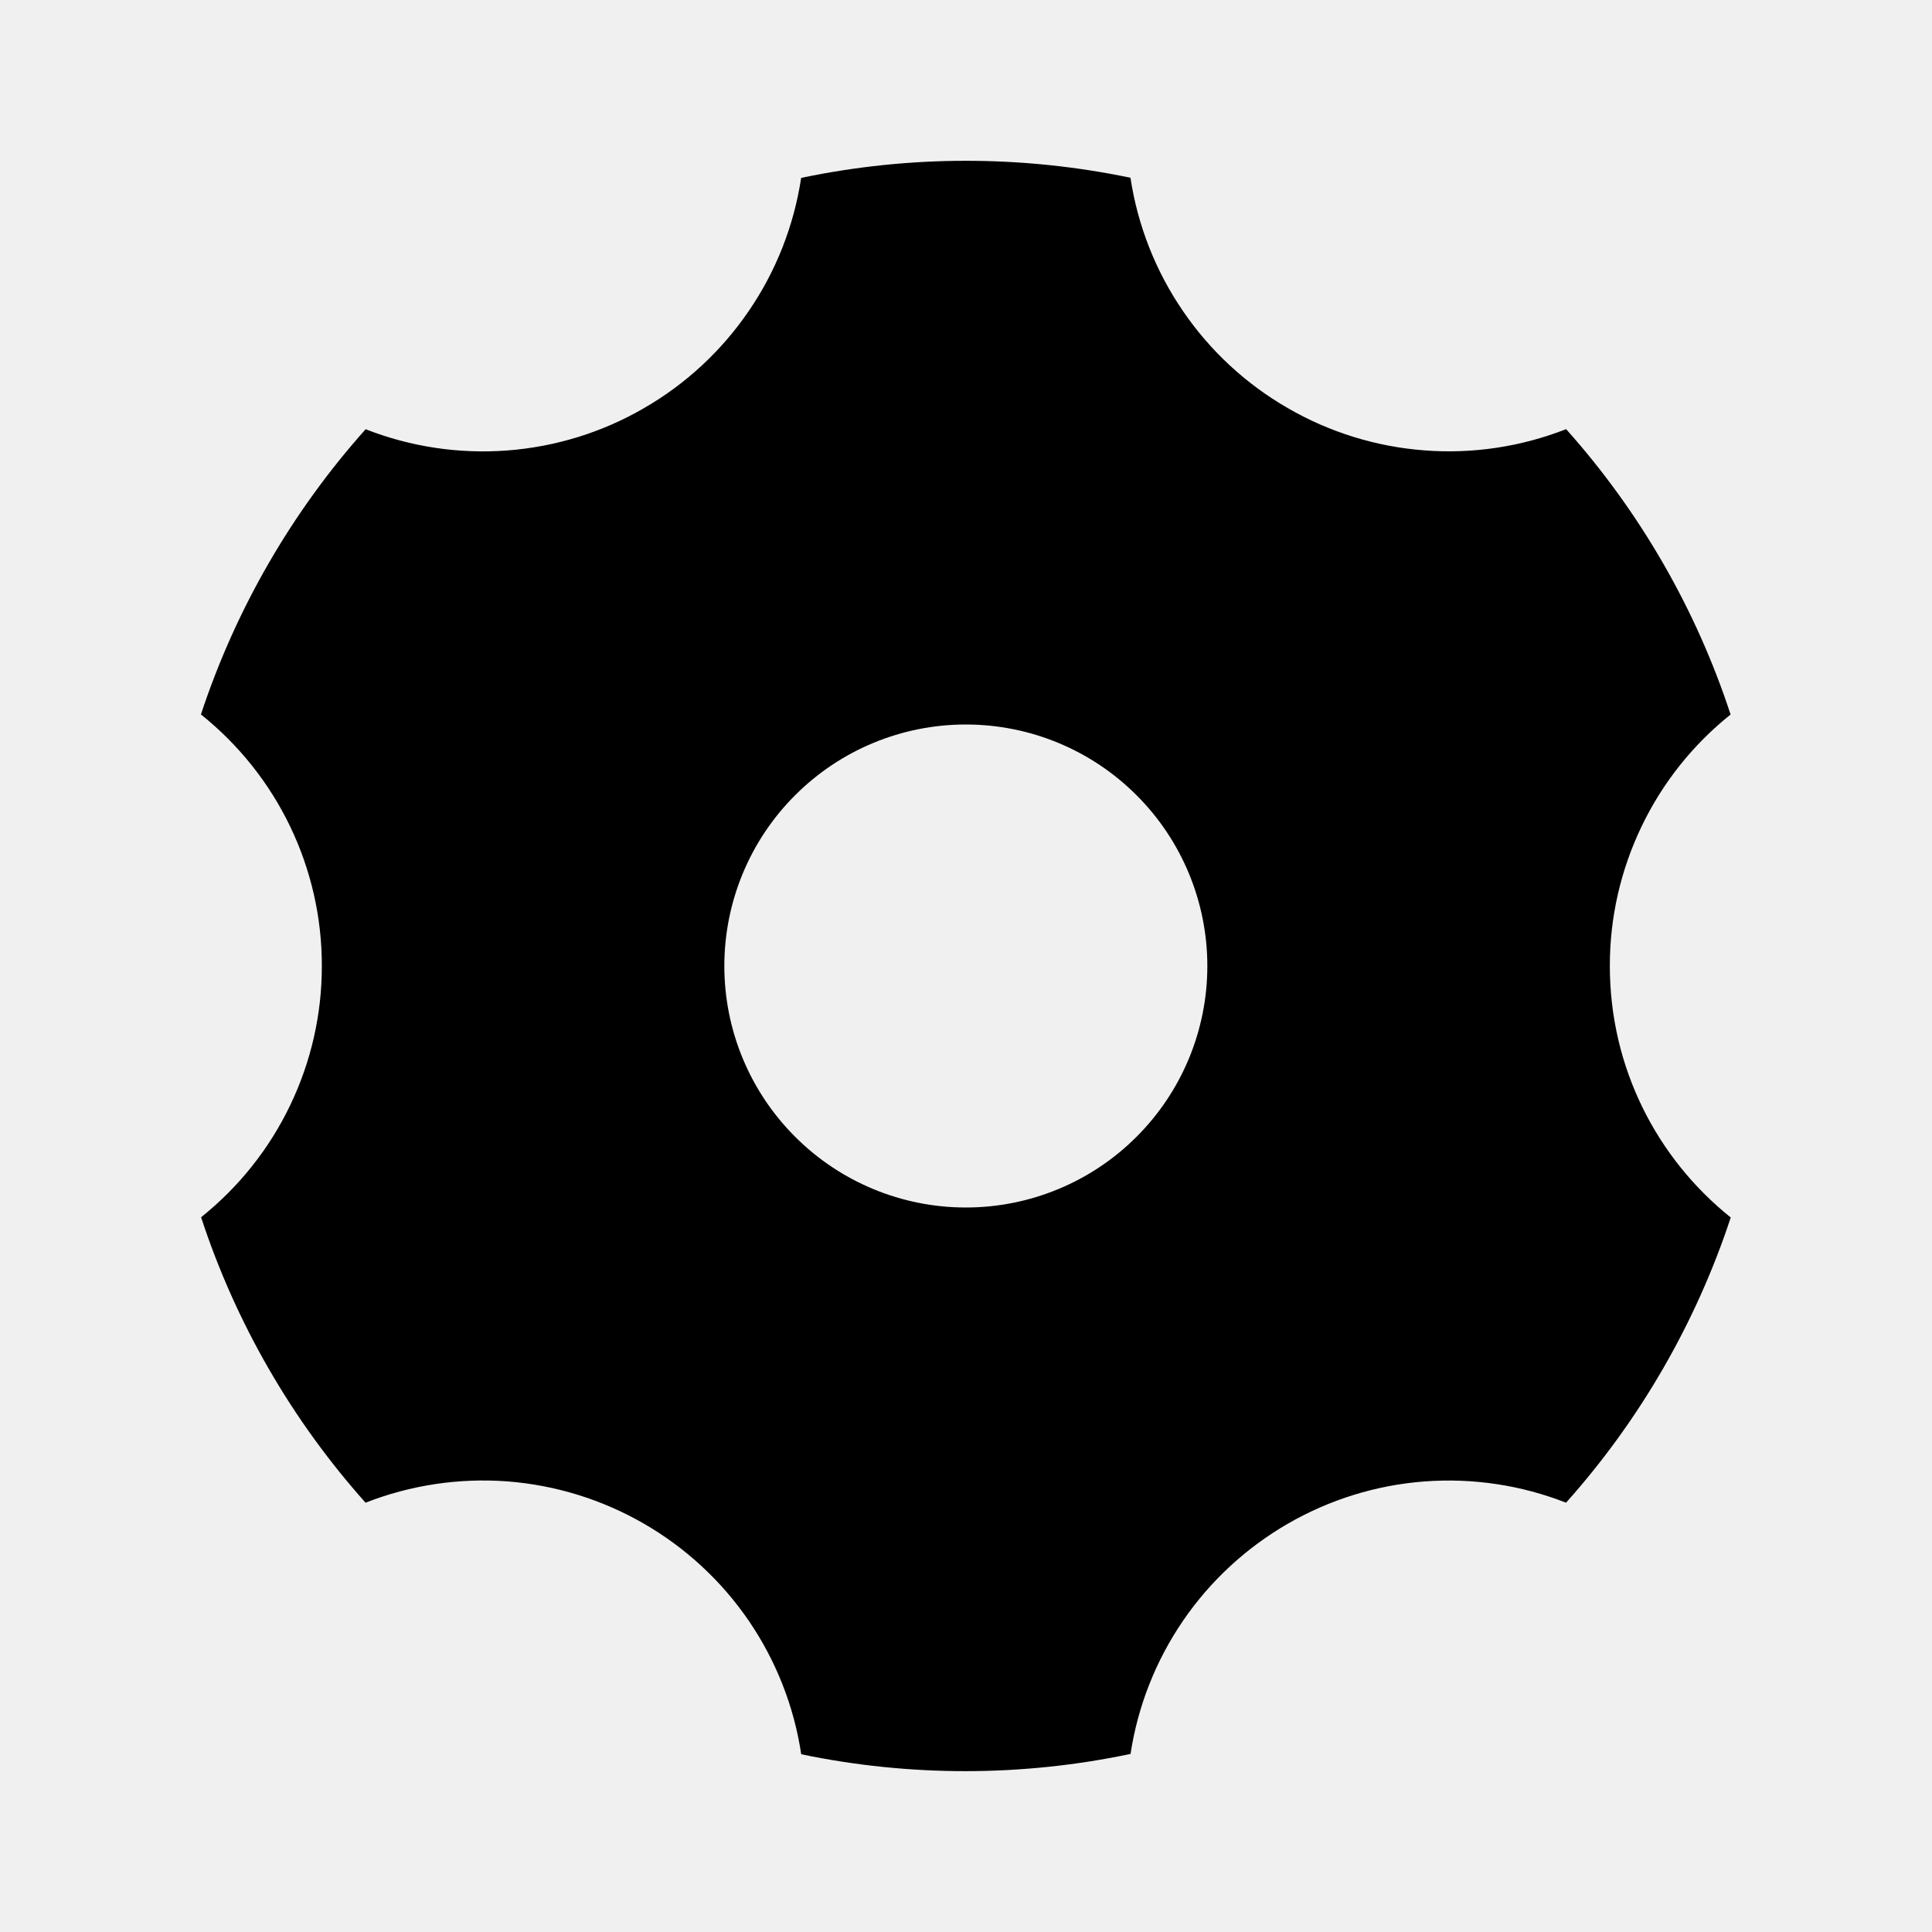
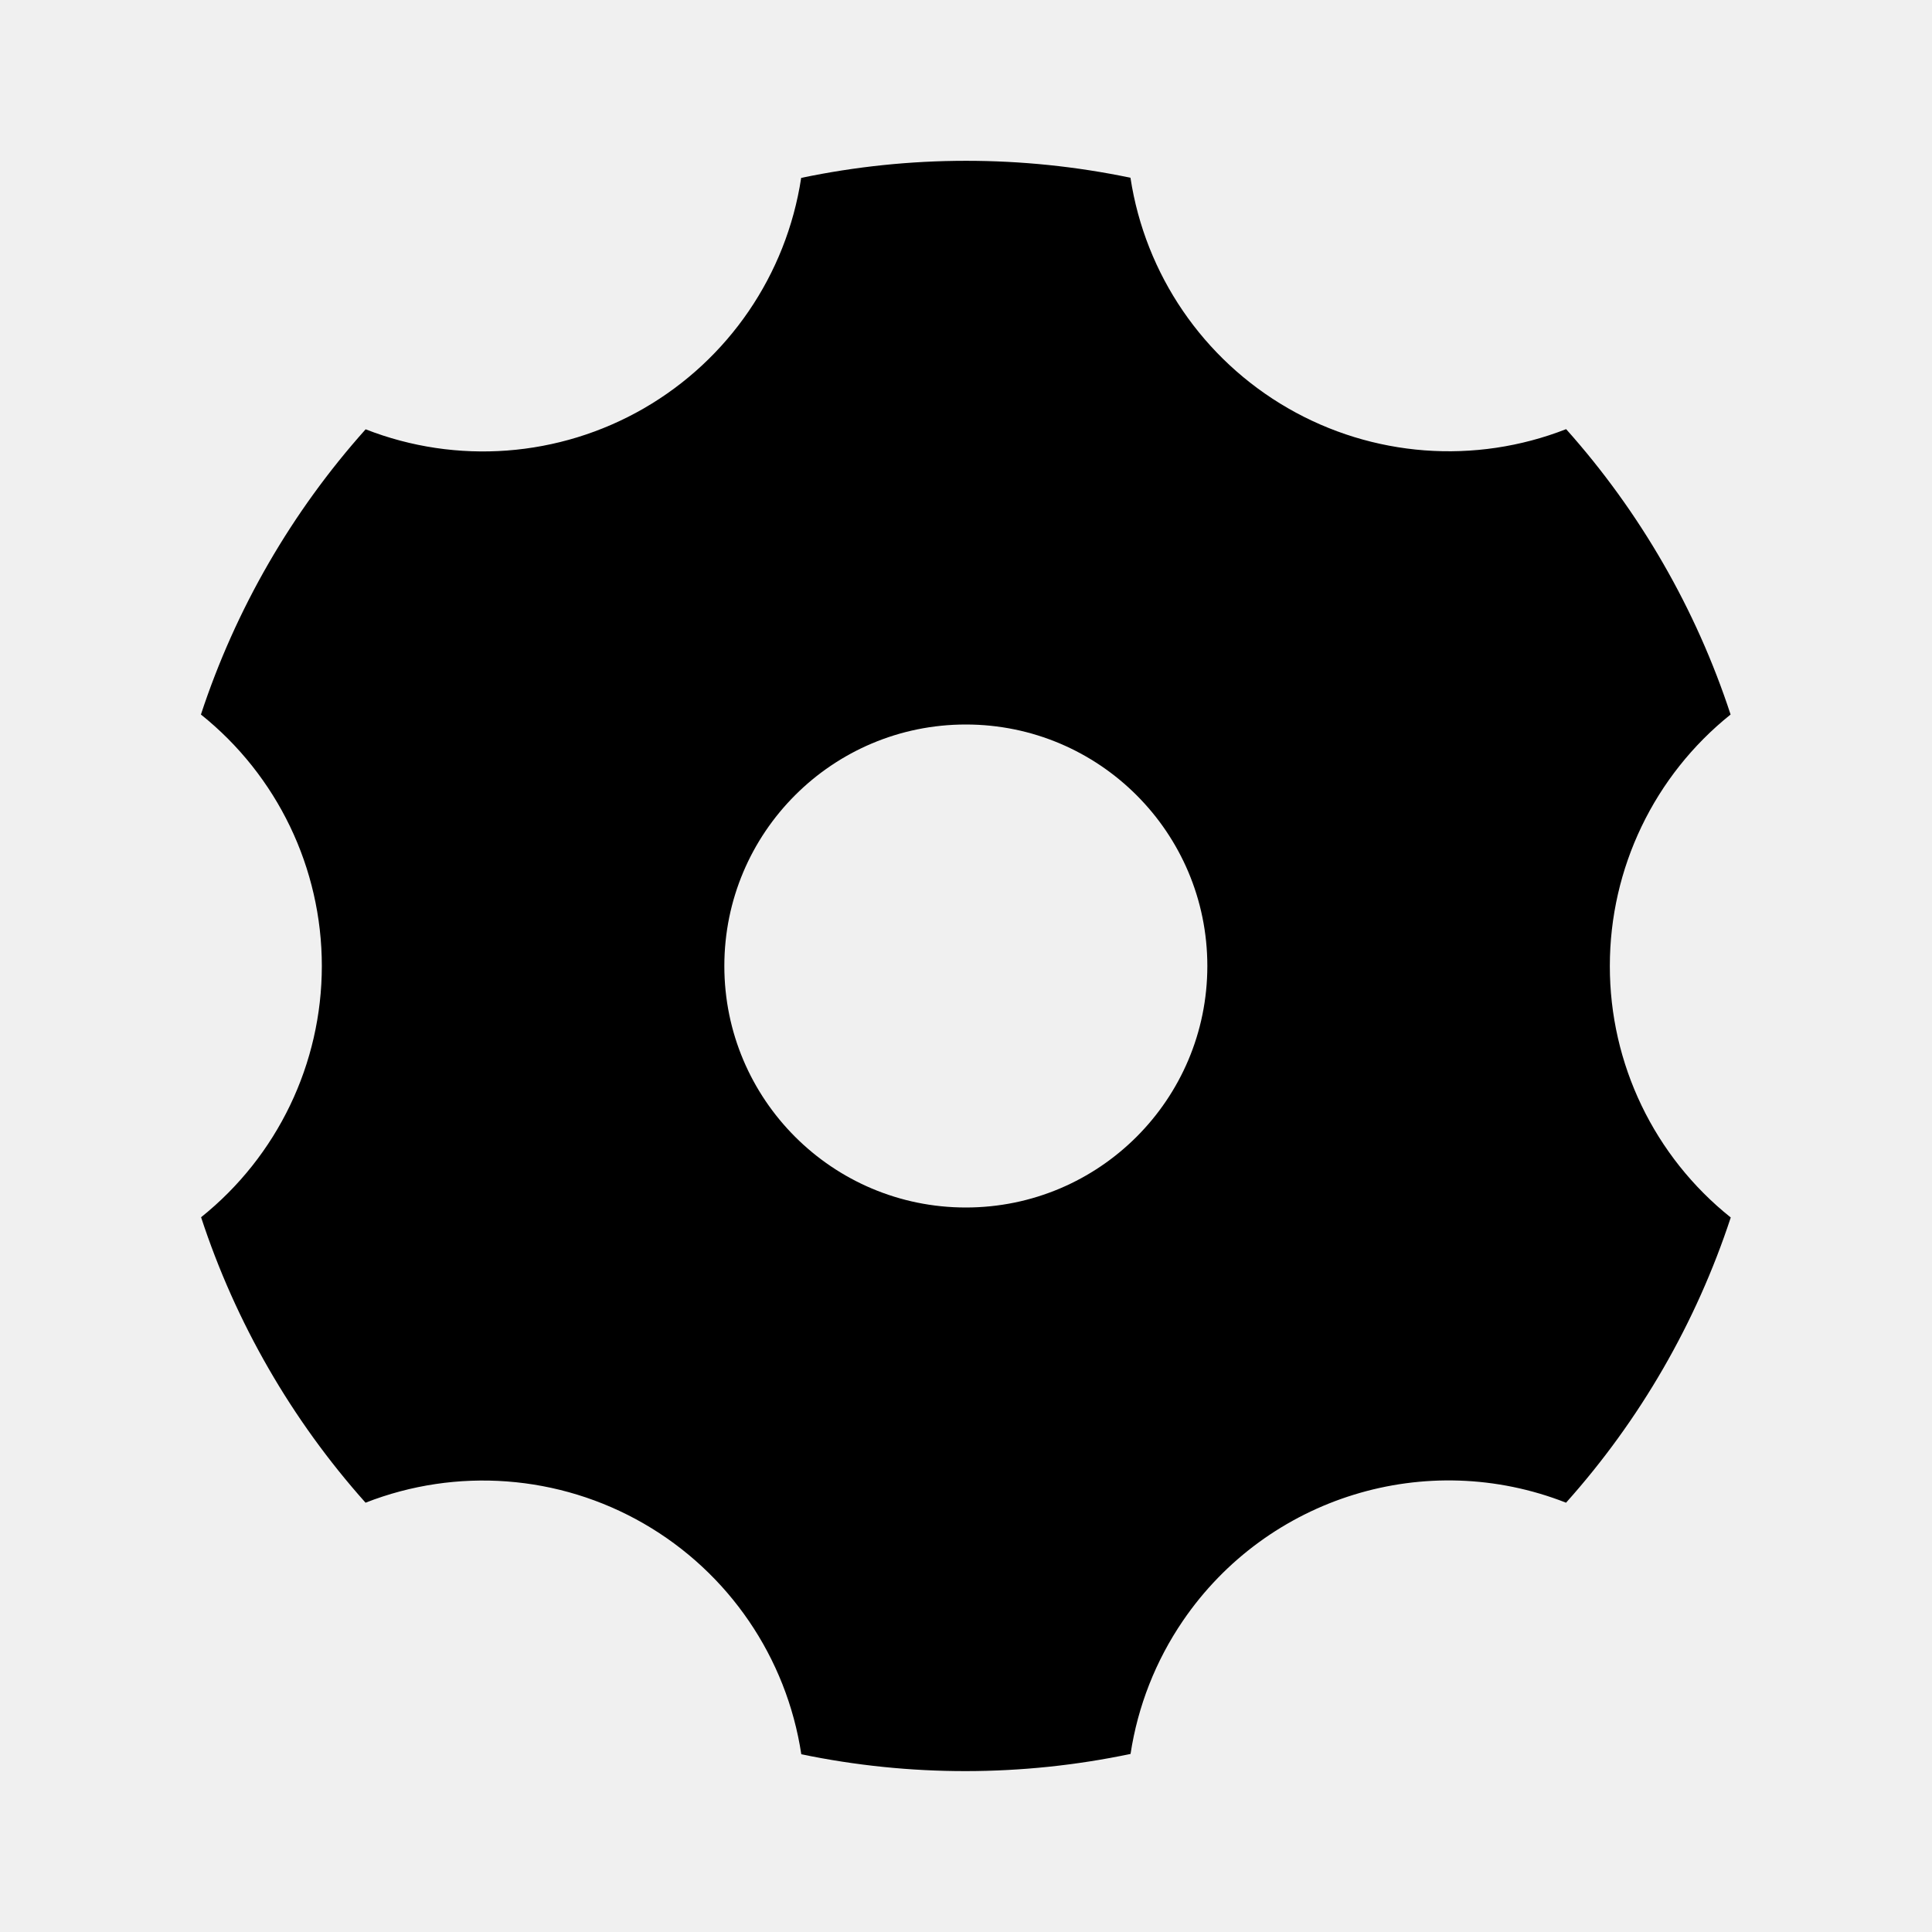
- <svg xmlns="http://www.w3.org/2000/svg" width="24" height="24" viewBox="0 0 24 24" fill="none">
-   <g clip-path="url(#clip0_534_25589)">
-     <path d="M9.952 2.21C11.301 1.927 12.694 1.927 14.043 2.208C14.133 2.801 14.355 3.367 14.694 3.862C15.032 4.358 15.478 4.771 15.998 5.07C16.518 5.371 17.098 5.55 17.697 5.595C18.295 5.641 18.896 5.55 19.455 5.331C20.373 6.359 21.069 7.566 21.498 8.876C21.029 9.251 20.651 9.726 20.392 10.267C20.132 10.808 19.997 11.4 19.998 12C19.998 13.264 20.584 14.391 21.5 15.124C21.068 16.433 20.372 17.639 19.454 18.667C18.895 18.448 18.295 18.358 17.696 18.403C17.098 18.448 16.517 18.628 15.998 18.928C15.479 19.228 15.033 19.64 14.695 20.135C14.357 20.63 14.134 21.195 14.044 21.788C12.695 22.072 11.302 22.073 9.953 21.792C9.864 21.198 9.641 20.632 9.303 20.136C8.964 19.64 8.518 19.227 7.998 18.927C7.478 18.627 6.898 18.448 6.299 18.402C5.701 18.358 5.1 18.448 4.541 18.667C3.623 17.639 2.927 16.431 2.498 15.121C2.966 14.747 3.345 14.272 3.604 13.731C3.864 13.191 3.999 12.599 3.998 11.999C3.999 11.399 3.864 10.807 3.604 10.266C3.344 9.725 2.965 9.25 2.496 8.875C2.928 7.566 3.624 6.36 4.542 5.332C5.101 5.551 5.702 5.641 6.3 5.596C6.898 5.551 7.479 5.372 7.998 5.071C8.518 4.772 8.963 4.359 9.301 3.864C9.64 3.369 9.862 2.804 9.952 2.211V2.21ZM11.998 15C12.794 15 13.557 14.684 14.119 14.121C14.682 13.559 14.998 12.796 14.998 12C14.998 11.205 14.682 10.441 14.119 9.879C13.557 9.316 12.794 9 11.998 9C11.202 9 10.439 9.316 9.877 9.879C9.314 10.441 8.998 11.205 8.998 12C8.998 12.796 9.314 13.559 9.877 14.121C10.439 14.684 11.202 15 11.998 15Z" fill="currentColor" />
+ <svg xmlns="http://www.w3.org/2000/svg" width="24" height="24" fill="none">
+   <g clip-path="url(#a)">
+     <path fill="currentColor" d="M9.952 2.21a10 10 0 0 1 4.091-.002 4 4 0 0 0 1.955 2.862 4 4 0 0 0 3.457.261 10 10 0 0 1 2.043 3.545 4 4 0 0 0-1.5 3.124 3.99 3.99 0 0 0 1.502 3.124 10 10 0 0 1-2.046 3.543 3.994 3.994 0 0 0-4.76 1.468 4 4 0 0 0-.65 1.653 10 10 0 0 1-4.09.004 4 4 0 0 0-1.956-2.865 4 4 0 0 0-3.457-.26 10 10 0 0 1-2.043-3.546A4 4 0 0 0 3.998 12a4 4 0 0 0-1.502-3.124 10 10 0 0 1 2.046-3.543 4 4 0 0 0 3.456-.26 4 4 0 0 0 1.954-2.86zM11.998 15a3 3 0 1 0 0-6 3 3 0 0 0 0 6" />
  </g>
  <defs>
-     <clipPath id="clip0_534_25589">
-       <rect width="24" height="24" fill="white" />
+     <clipPath id="a">
+       <path fill="#fff" d="M0 0h24v24H0z" />
    </clipPath>
  </defs>
</svg>
